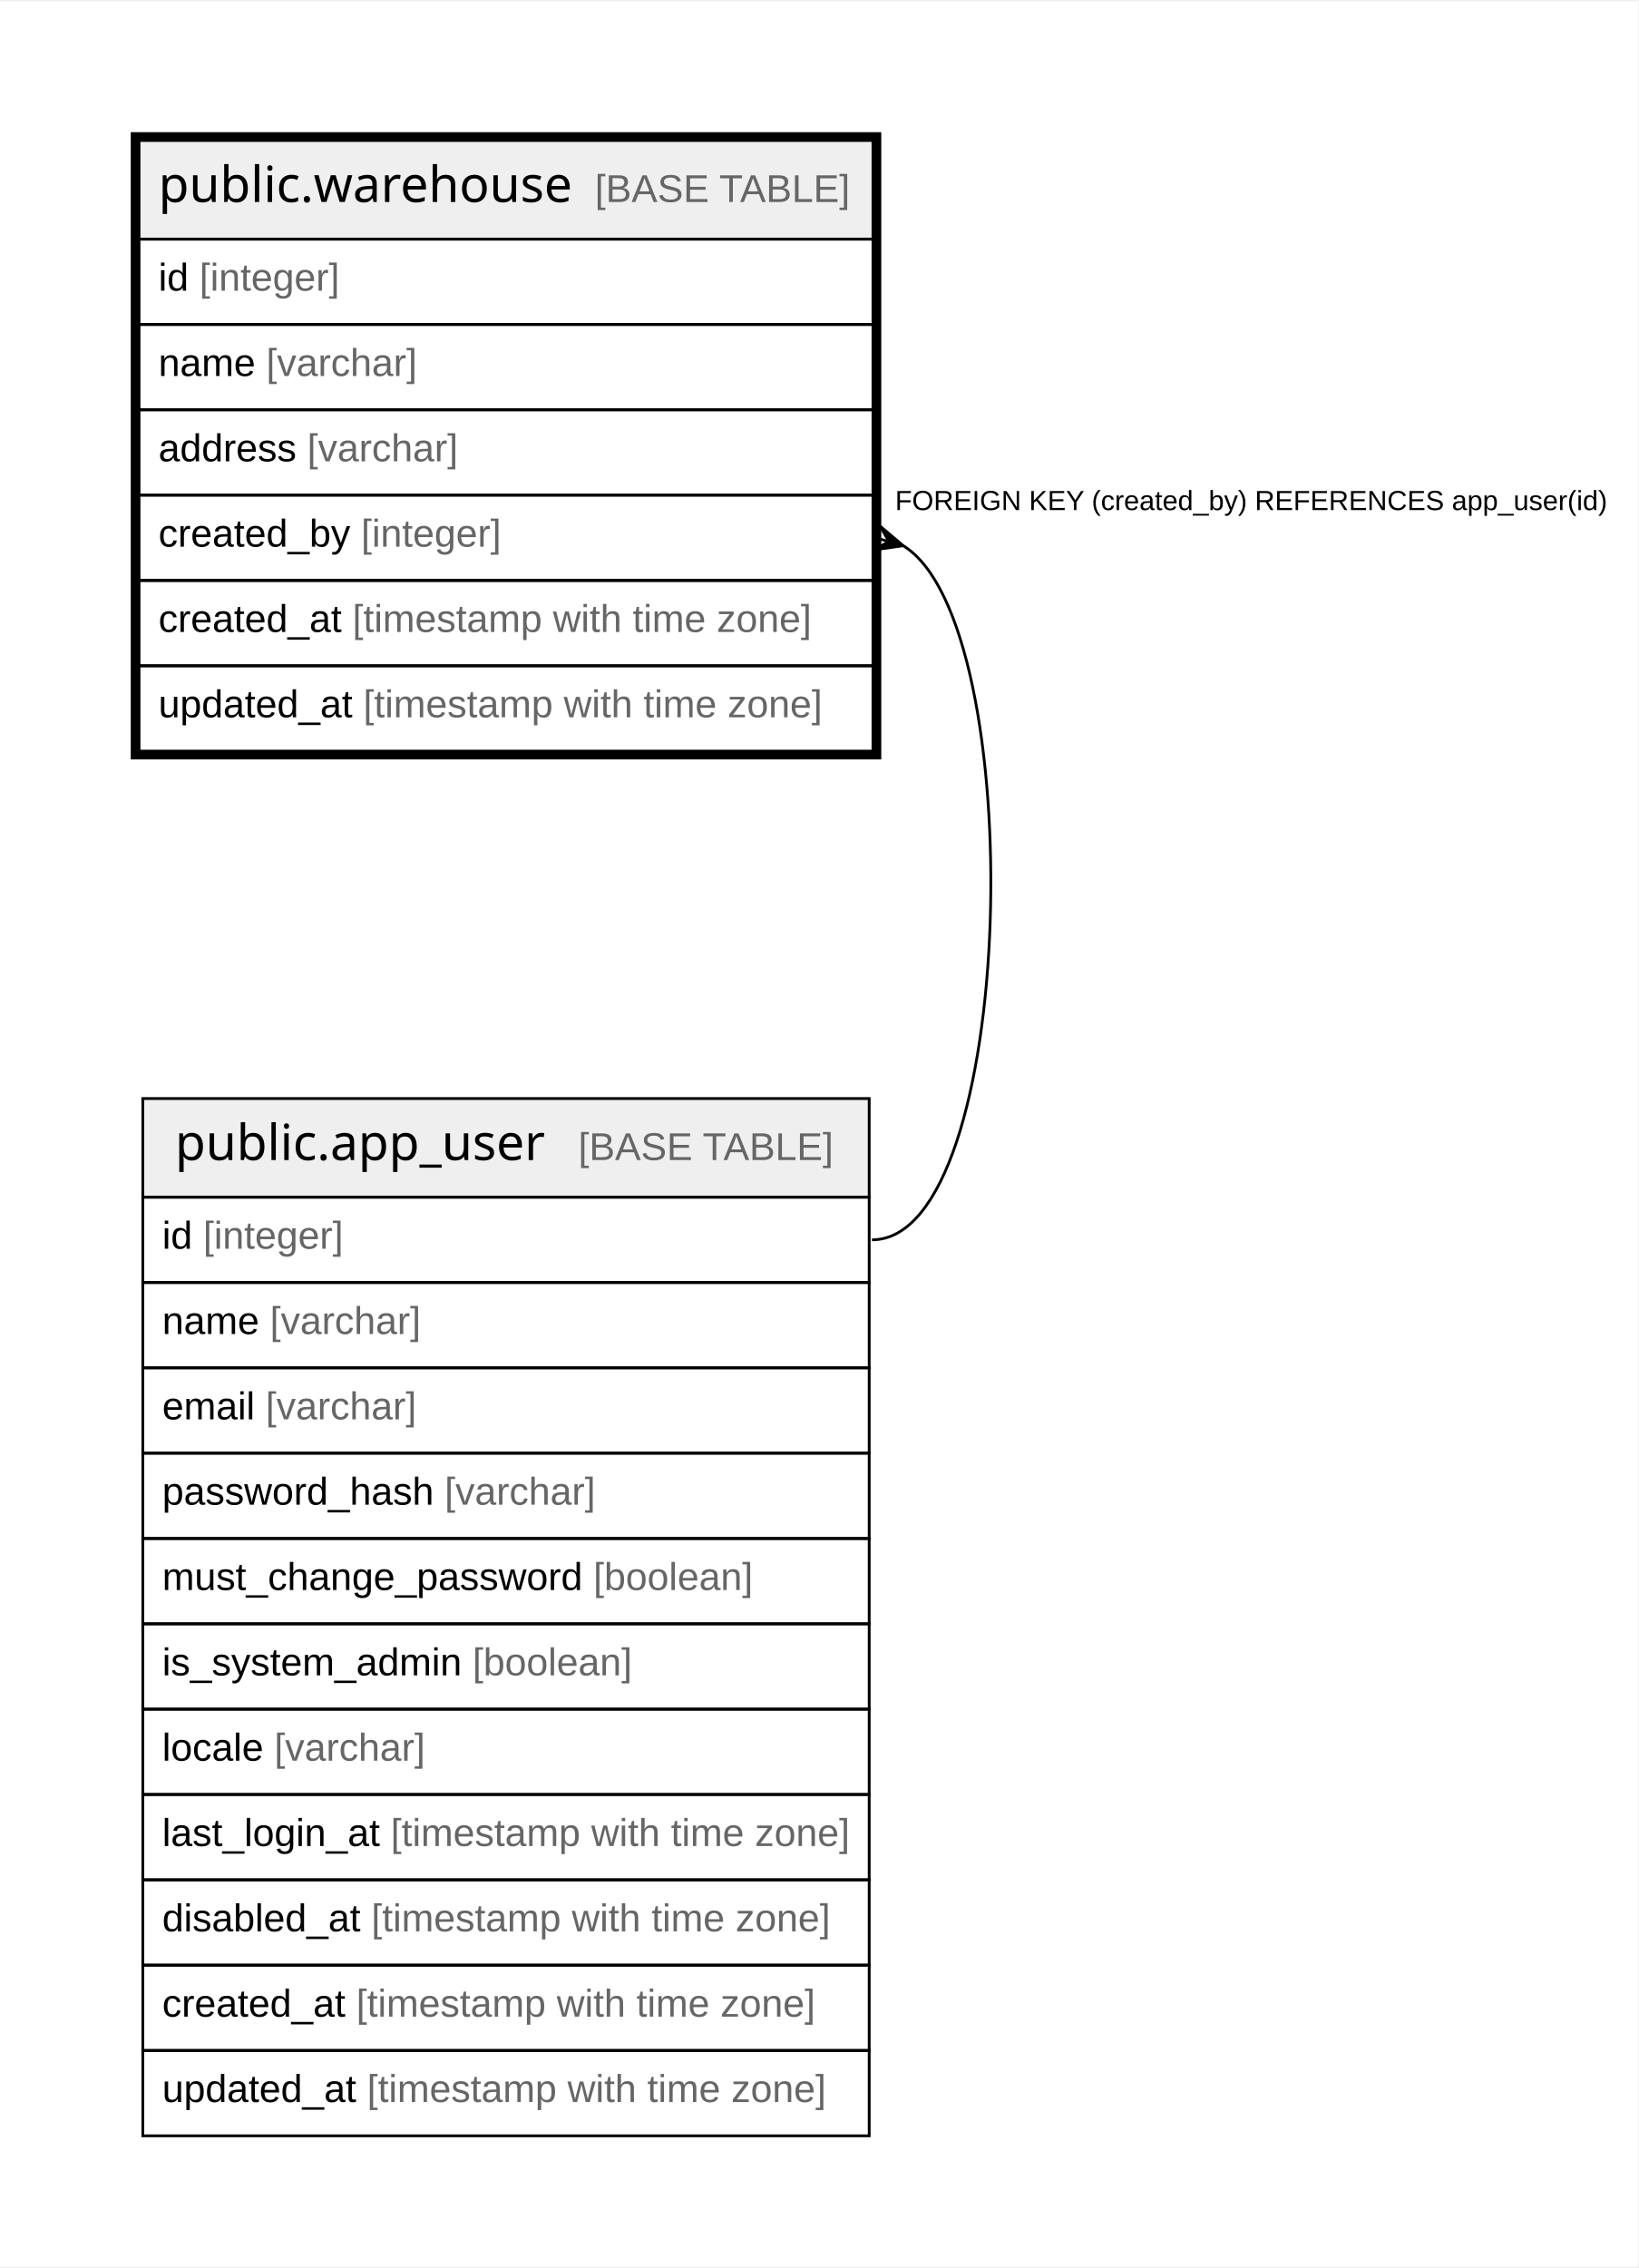
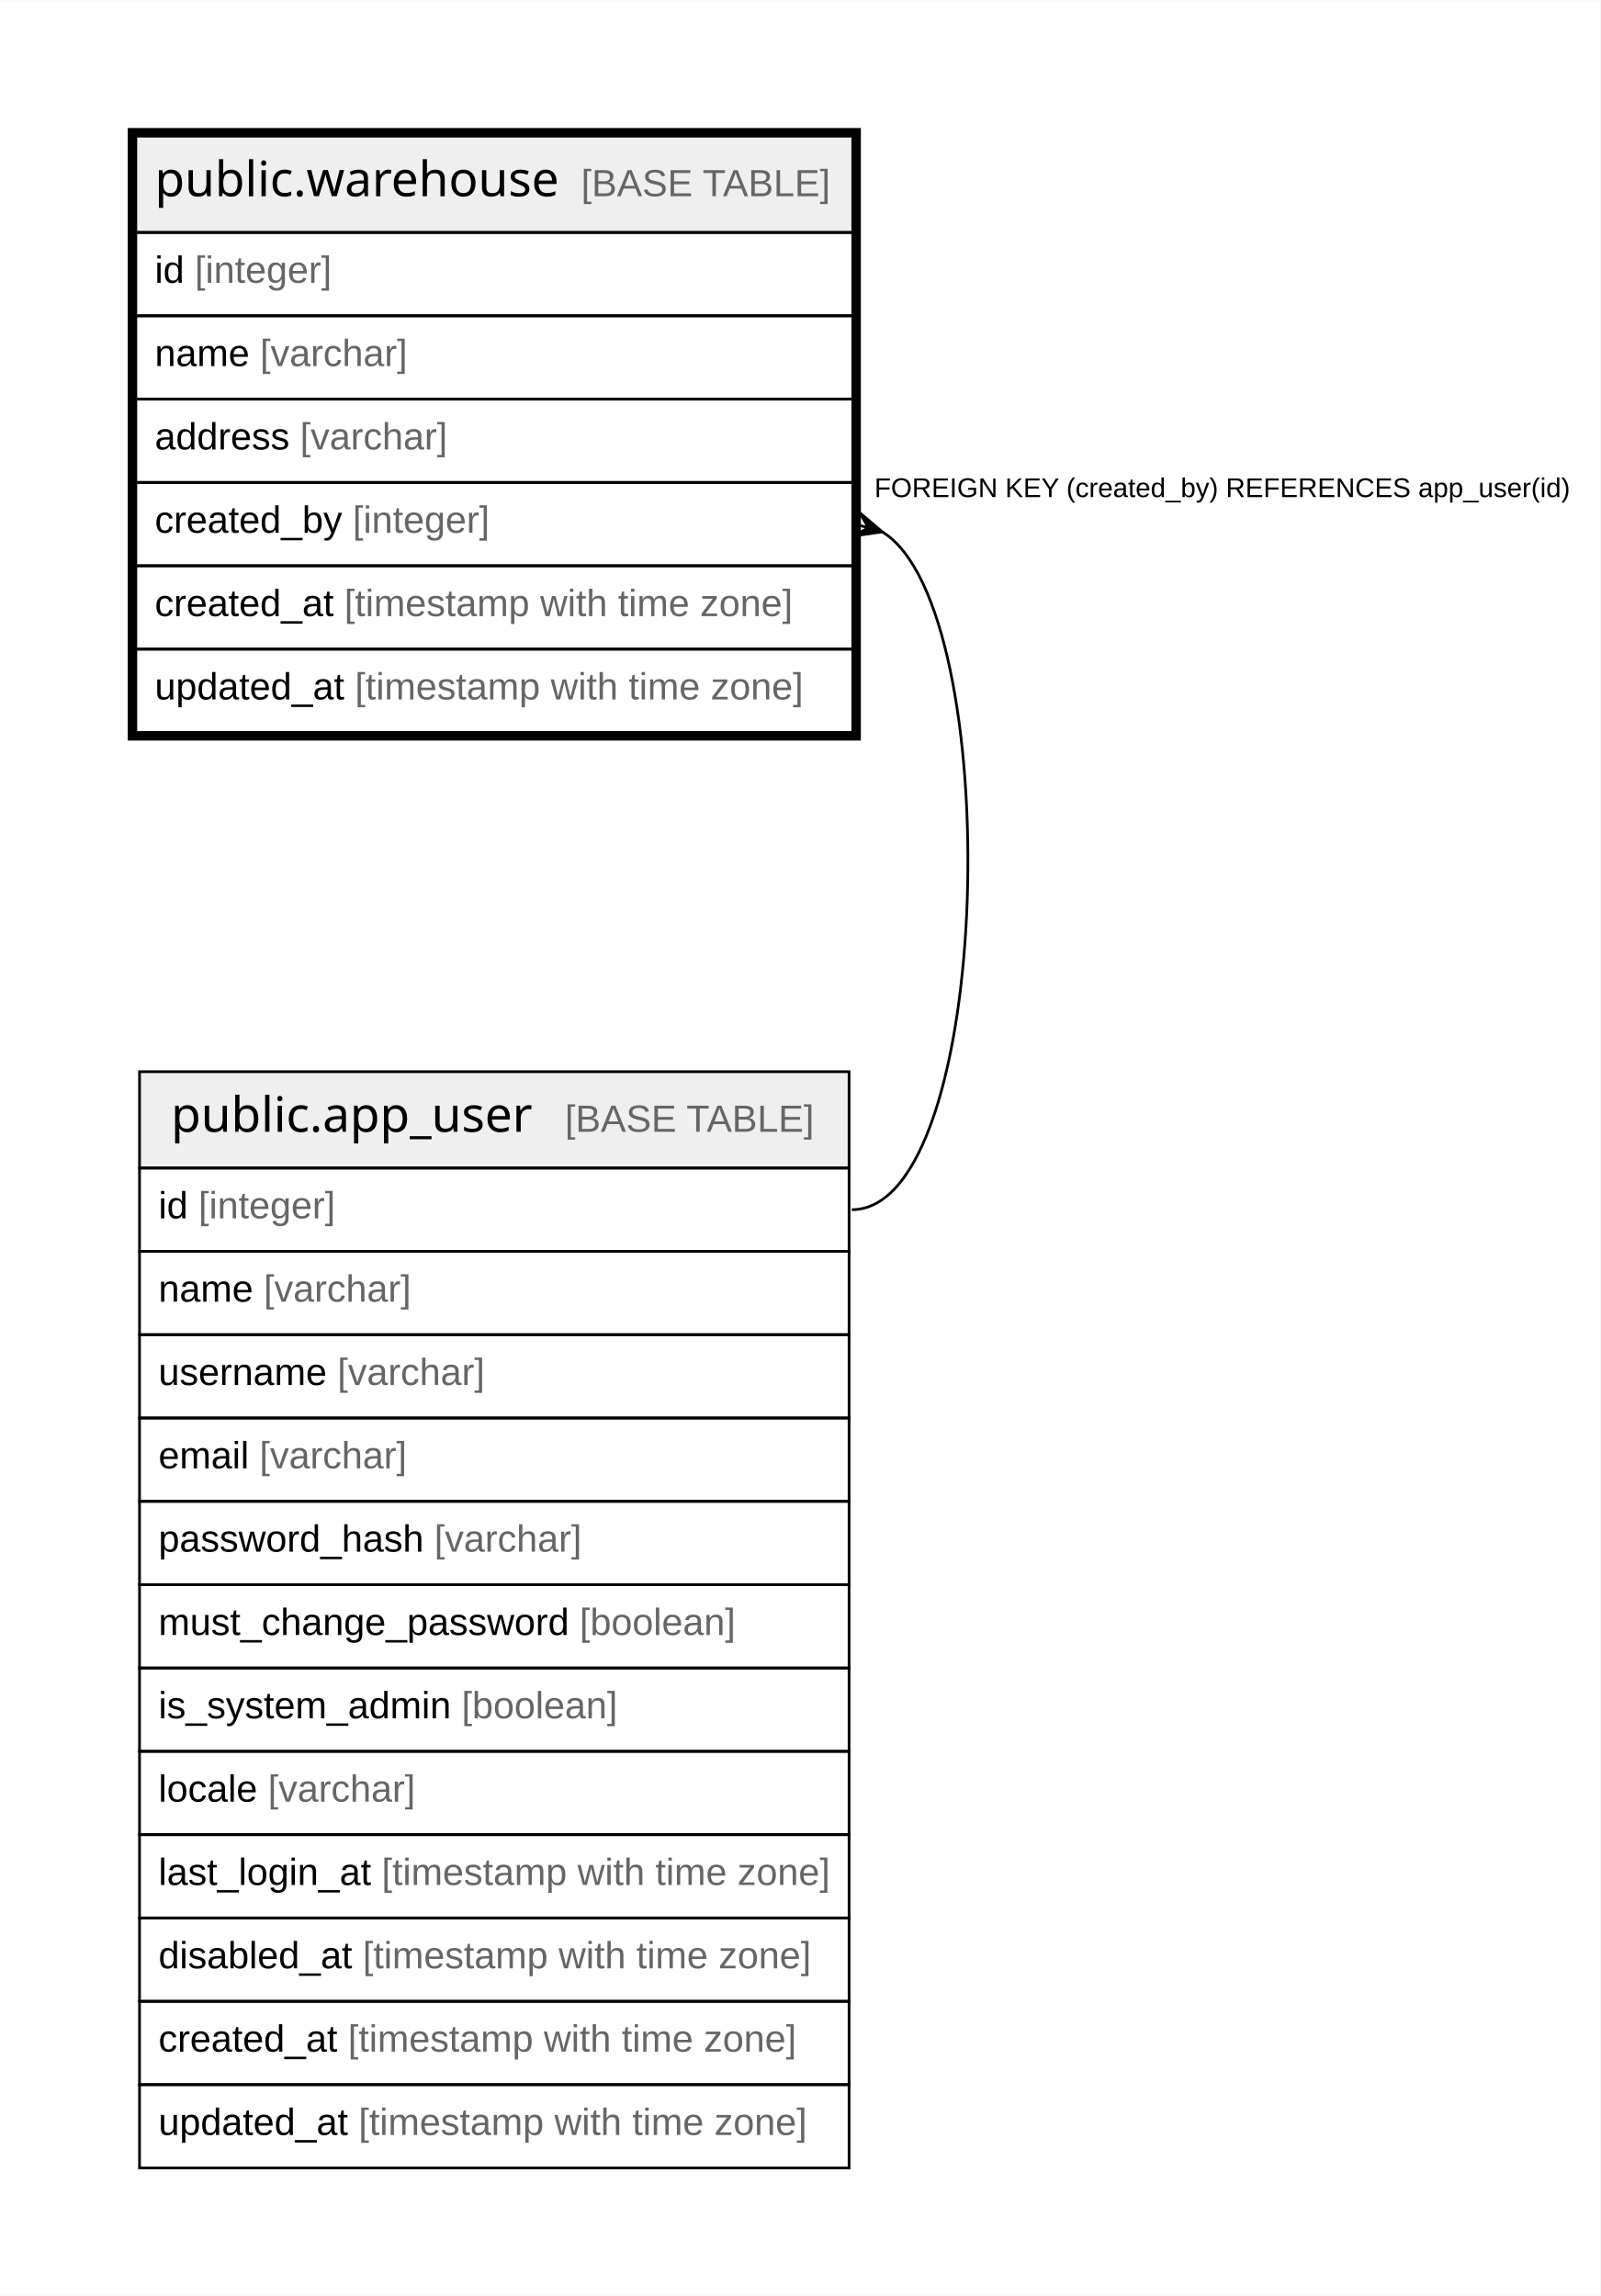
- <svg xmlns="http://www.w3.org/2000/svg" width="591pt" height="818pt" viewBox="0.00 0.00 591.45 817.60">
-   <g id="graph0" class="graph" transform="scale(1 1) rotate(0) translate(4 813.6)">
-     <polygon fill="white" stroke="none" points="-4,4 -4,-813.6 587.45,-813.6 587.45,4 -4,4" />
+ <svg xmlns="http://www.w3.org/2000/svg" width="591pt" height="848pt" viewBox="0.00 0.00 591.45 848.40">
+   <g id="graph0" class="graph" transform="scale(1 1) rotate(0) translate(4 844.4)">
+     <polygon fill="white" stroke="none" points="-4,4 -4,-844.4 587.45,-844.4 587.45,4 -4,4" />
    <g id="node1" class="node">
-       <polygon fill="#efefef" stroke="none" points="46.2,-727.8 46.2,-763.4 311.15,-763.4 311.15,-727.8 46.2,-727.8" />
-       <polygon fill="none" stroke="black" points="46.2,-727.8 46.2,-763.4 311.15,-763.4 311.15,-727.8 46.2,-727.8" />
-       <text text-anchor="start" x="53.2" y="-741.2" font-family="Arial Bold" font-size="18.00">public.warehouse</text>
-       <text text-anchor="start" x="179.66" y="-741.2" font-family="Arial" font-size="14.00">    </text>
-       <text text-anchor="start" x="210.77" y="-741.2" font-family="Arial" font-size="14.00" fill="#666666">[BASE TABLE]</text>
+       <polygon fill="#efefef" stroke="none" points="46.2,-758.6 46.2,-794.2 311.15,-794.2 311.15,-758.6 46.2,-758.6" />
+       <polygon fill="none" stroke="black" points="46.2,-758.6 46.2,-794.2 311.15,-794.2 311.15,-758.6 46.2,-758.6" />
+       <text text-anchor="start" x="53.2" y="-772" font-family="Arial Bold" font-size="18.00">public.warehouse</text>
+       <text text-anchor="start" x="179.66" y="-772" font-family="Arial" font-size="14.00">    </text>
+       <text text-anchor="start" x="210.77" y="-772" font-family="Arial" font-size="14.00" fill="#666666">[BASE TABLE]</text>
+       <polygon fill="none" stroke="black" points="46.2,-727.8 46.2,-758.6 311.15,-758.6 311.15,-727.8 46.2,-727.8" />
+       <text text-anchor="start" x="53.2" y="-740" font-family="Arial" font-size="14.00">id </text>
+       <text text-anchor="start" x="67.99" y="-740" font-family="Arial" font-size="14.00" fill="#666666">[integer]</text>
      <polygon fill="none" stroke="black" points="46.2,-697 46.2,-727.8 311.15,-727.8 311.15,-697 46.2,-697" />
-       <text text-anchor="start" x="53.2" y="-709.2" font-family="Arial" font-size="14.00">id </text>
-       <text text-anchor="start" x="67.99" y="-709.2" font-family="Arial" font-size="14.00" fill="#666666">[integer]</text>
+       <text text-anchor="start" x="53.2" y="-709.2" font-family="Arial" font-size="14.00">name </text>
+       <text text-anchor="start" x="92.11" y="-709.2" font-family="Arial" font-size="14.00" fill="#666666">[varchar]</text>
      <polygon fill="none" stroke="black" points="46.2,-666.2 46.2,-697 311.15,-697 311.15,-666.2 46.2,-666.2" />
-       <text text-anchor="start" x="53.2" y="-678.4" font-family="Arial" font-size="14.00">name </text>
-       <text text-anchor="start" x="92.11" y="-678.4" font-family="Arial" font-size="14.00" fill="#666666">[varchar]</text>
+       <text text-anchor="start" x="53.2" y="-678.4" font-family="Arial" font-size="14.00">address </text>
+       <text text-anchor="start" x="106.9" y="-678.4" font-family="Arial" font-size="14.00" fill="#666666">[varchar]</text>
      <polygon fill="none" stroke="black" points="46.2,-635.4 46.2,-666.2 311.15,-666.2 311.15,-635.4 46.2,-635.4" />
-       <text text-anchor="start" x="53.2" y="-647.6" font-family="Arial" font-size="14.00">address </text>
-       <text text-anchor="start" x="106.9" y="-647.6" font-family="Arial" font-size="14.00" fill="#666666">[varchar]</text>
+       <text text-anchor="start" x="53.2" y="-647.6" font-family="Arial" font-size="14.00">created_by </text>
+       <text text-anchor="start" x="126.36" y="-647.6" font-family="Arial" font-size="14.00" fill="#666666">[integer]</text>
      <polygon fill="none" stroke="black" points="46.2,-604.6 46.2,-635.4 311.15,-635.4 311.15,-604.6 46.2,-604.6" />
-       <text text-anchor="start" x="53.2" y="-616.8" font-family="Arial" font-size="14.00">created_by </text>
-       <text text-anchor="start" x="126.36" y="-616.8" font-family="Arial" font-size="14.00" fill="#666666">[integer]</text>
+       <text text-anchor="start" x="53.2" y="-616.8" font-family="Arial" font-size="14.00">created_at </text>
+       <text text-anchor="start" x="123.25" y="-616.8" font-family="Arial" font-size="14.00" fill="#666666">[timestamp with time zone]</text>
      <polygon fill="none" stroke="black" points="46.2,-573.8 46.2,-604.6 311.15,-604.6 311.15,-573.8 46.2,-573.8" />
-       <text text-anchor="start" x="53.2" y="-586" font-family="Arial" font-size="14.00">created_at </text>
-       <text text-anchor="start" x="123.25" y="-586" font-family="Arial" font-size="14.00" fill="#666666">[timestamp with time zone]</text>
-       <polygon fill="none" stroke="black" points="46.2,-543 46.2,-573.8 311.15,-573.8 311.15,-543 46.2,-543" />
-       <text text-anchor="start" x="53.2" y="-555.2" font-family="Arial" font-size="14.00">updated_at </text>
-       <text text-anchor="start" x="127.16" y="-555.2" font-family="Arial" font-size="14.00" fill="#666666">[timestamp with time zone]</text>
-       <polygon fill="none" stroke="black" stroke-width="3" points="44.7,-541.5 44.7,-764.9 312.65,-764.9 312.65,-541.5 44.7,-541.5" />
+       <text text-anchor="start" x="53.2" y="-586" font-family="Arial" font-size="14.00">updated_at </text>
+       <text text-anchor="start" x="127.16" y="-586" font-family="Arial" font-size="14.00" fill="#666666">[timestamp with time zone]</text>
+       <polygon fill="none" stroke="black" stroke-width="3" points="44.7,-572.3 44.7,-795.7 312.65,-795.7 312.65,-572.3 44.7,-572.3" />
    </g>
    <g id="node2" class="node">
-       <polygon fill="#efefef" stroke="none" points="47.56,-382 47.56,-417.6 309.79,-417.6 309.79,-382 47.56,-382" />
-       <polygon fill="none" stroke="black" points="47.56,-382 47.56,-417.6 309.79,-417.6 309.79,-382 47.56,-382" />
-       <text text-anchor="start" x="59.19" y="-395.4" font-family="Arial Bold" font-size="18.00">public.app_user</text>
-       <text text-anchor="start" x="173.66" y="-395.4" font-family="Arial" font-size="14.00">    </text>
-       <text text-anchor="start" x="204.78" y="-395.4" font-family="Arial" font-size="14.00" fill="#666666">[BASE TABLE]</text>
+       <polygon fill="#efefef" stroke="none" points="47.56,-412.8 47.56,-448.4 309.79,-448.4 309.79,-412.8 47.56,-412.8" />
+       <polygon fill="none" stroke="black" points="47.56,-412.8 47.56,-448.4 309.79,-448.4 309.79,-412.8 47.56,-412.8" />
+       <text text-anchor="start" x="59.19" y="-426.2" font-family="Arial Bold" font-size="18.00">public.app_user</text>
+       <text text-anchor="start" x="173.66" y="-426.2" font-family="Arial" font-size="14.00">    </text>
+       <text text-anchor="start" x="204.78" y="-426.2" font-family="Arial" font-size="14.00" fill="#666666">[BASE TABLE]</text>
+       <polygon fill="none" stroke="black" points="47.56,-382 47.56,-412.8 309.79,-412.8 309.79,-382 47.56,-382" />
+       <text text-anchor="start" x="54.56" y="-394.2" font-family="Arial" font-size="14.00">id </text>
+       <text text-anchor="start" x="69.35" y="-394.2" font-family="Arial" font-size="14.00" fill="#666666">[integer]</text>
      <polygon fill="none" stroke="black" points="47.56,-351.2 47.56,-382 309.79,-382 309.79,-351.2 47.56,-351.2" />
-       <text text-anchor="start" x="54.56" y="-363.4" font-family="Arial" font-size="14.00">id </text>
-       <text text-anchor="start" x="69.35" y="-363.4" font-family="Arial" font-size="14.00" fill="#666666">[integer]</text>
+       <text text-anchor="start" x="54.56" y="-363.4" font-family="Arial" font-size="14.00">name </text>
+       <text text-anchor="start" x="93.47" y="-363.4" font-family="Arial" font-size="14.00" fill="#666666">[varchar]</text>
      <polygon fill="none" stroke="black" points="47.56,-320.4 47.56,-351.2 309.79,-351.2 309.79,-320.4 47.56,-320.4" />
-       <text text-anchor="start" x="54.56" y="-332.6" font-family="Arial" font-size="14.00">name </text>
-       <text text-anchor="start" x="93.47" y="-332.6" font-family="Arial" font-size="14.00" fill="#666666">[varchar]</text>
+       <text text-anchor="start" x="54.56" y="-332.6" font-family="Arial" font-size="14.00">username </text>
+       <text text-anchor="start" x="120.7" y="-332.6" font-family="Arial" font-size="14.00" fill="#666666">[varchar]</text>
      <polygon fill="none" stroke="black" points="47.56,-289.6 47.56,-320.4 309.79,-320.4 309.79,-289.6 47.56,-289.6" />
      <text text-anchor="start" x="54.56" y="-301.8" font-family="Arial" font-size="14.00">email </text>
      <text text-anchor="start" x="91.9" y="-301.8" font-family="Arial" font-size="14.00" fill="#666666">[varchar]</text>
      <polygon fill="none" stroke="black" points="47.56,-258.8 47.56,-289.6 309.79,-289.6 309.79,-258.8 47.56,-258.8" />
      <text text-anchor="start" x="54.56" y="-271" font-family="Arial" font-size="14.00">password_hash </text>
      <text text-anchor="start" x="156.51" y="-271" font-family="Arial" font-size="14.00" fill="#666666">[varchar]</text>
      <polygon fill="none" stroke="black" points="47.56,-228 47.56,-258.8 309.79,-258.8 309.79,-228 47.56,-228" />
      <text text-anchor="start" x="54.56" y="-240.2" font-family="Arial" font-size="14.00">must_change_password </text>
      <text text-anchor="start" x="210.21" y="-240.2" font-family="Arial" font-size="14.00" fill="#666666">[boolean]</text>
      <polygon fill="none" stroke="black" points="47.56,-197.2 47.56,-228 309.79,-228 309.79,-197.2 47.56,-197.2" />
      <text text-anchor="start" x="54.56" y="-209.4" font-family="Arial" font-size="14.00">is_system_admin </text>
      <text text-anchor="start" x="166.6" y="-209.4" font-family="Arial" font-size="14.00" fill="#666666">[boolean]</text>
      <polygon fill="none" stroke="black" points="47.56,-166.4 47.56,-197.2 309.79,-197.2 309.79,-166.4 47.56,-166.4" />
      <text text-anchor="start" x="54.56" y="-178.6" font-family="Arial" font-size="14.00">locale </text>
      <text text-anchor="start" x="95.03" y="-178.6" font-family="Arial" font-size="14.00" fill="#666666">[varchar]</text>
      <polygon fill="none" stroke="black" points="47.56,-135.6 47.56,-166.4 309.79,-166.4 309.79,-135.6 47.56,-135.6" />
      <text text-anchor="start" x="54.56" y="-147.8" font-family="Arial" font-size="14.00">last_login_at </text>
      <text text-anchor="start" x="137.06" y="-147.8" font-family="Arial" font-size="14.00" fill="#666666">[timestamp with time zone]</text>
      <polygon fill="none" stroke="black" points="47.56,-104.8 47.56,-135.6 309.79,-135.6 309.79,-104.8 47.56,-104.8" />
      <text text-anchor="start" x="54.56" y="-117" font-family="Arial" font-size="14.00">disabled_at </text>
      <text text-anchor="start" x="130.06" y="-117" font-family="Arial" font-size="14.00" fill="#666666">[timestamp with time zone]</text>
      <polygon fill="none" stroke="black" points="47.56,-74 47.56,-104.8 309.79,-104.8 309.79,-74 47.56,-74" />
      <text text-anchor="start" x="54.56" y="-86.2" font-family="Arial" font-size="14.00">created_at </text>
      <text text-anchor="start" x="124.61" y="-86.2" font-family="Arial" font-size="14.00" fill="#666666">[timestamp with time zone]</text>
      <polygon fill="none" stroke="black" points="47.56,-43.2 47.56,-74 309.79,-74 309.79,-43.2 47.56,-43.2" />
      <text text-anchor="start" x="54.56" y="-55.4" font-family="Arial" font-size="14.00">updated_at </text>
      <text text-anchor="start" x="128.52" y="-55.4" font-family="Arial" font-size="14.00" fill="#666666">[timestamp with time zone]</text>
    </g>
    <g id="edge1" class="edge">
-       <path fill="none" stroke="black" d="M322.03,-617.15C368.07,-589.31 363.58,-366.6 310.79,-366.6" />
-       <polygon fill="black" stroke="black" points="322.08,-617.14 311.22,-615.58 316.95,-618.62 312.79,-619.81 312.79,-619.81 312.79,-619.81 316.95,-618.62 313.71,-624.23 322.08,-617.14" />
-       <text text-anchor="start" x="319.15" y="-630" font-family="Arial" font-size="10.00">FOREIGN KEY (created_by) REFERENCES app_user(id)</text>
+       <path fill="none" stroke="black" d="M322.03,-647.95C368.07,-620.11 363.58,-397.4 310.79,-397.4" />
+       <polygon fill="black" stroke="black" points="322.08,-647.94 311.22,-646.38 316.95,-649.42 312.79,-650.61 312.79,-650.61 312.79,-650.61 316.95,-649.42 313.71,-655.03 322.08,-647.94" />
+       <text text-anchor="start" x="319.15" y="-660.8" font-family="Arial" font-size="10.00">FOREIGN KEY (created_by) REFERENCES app_user(id)</text>
    </g>
  </g>
</svg>
